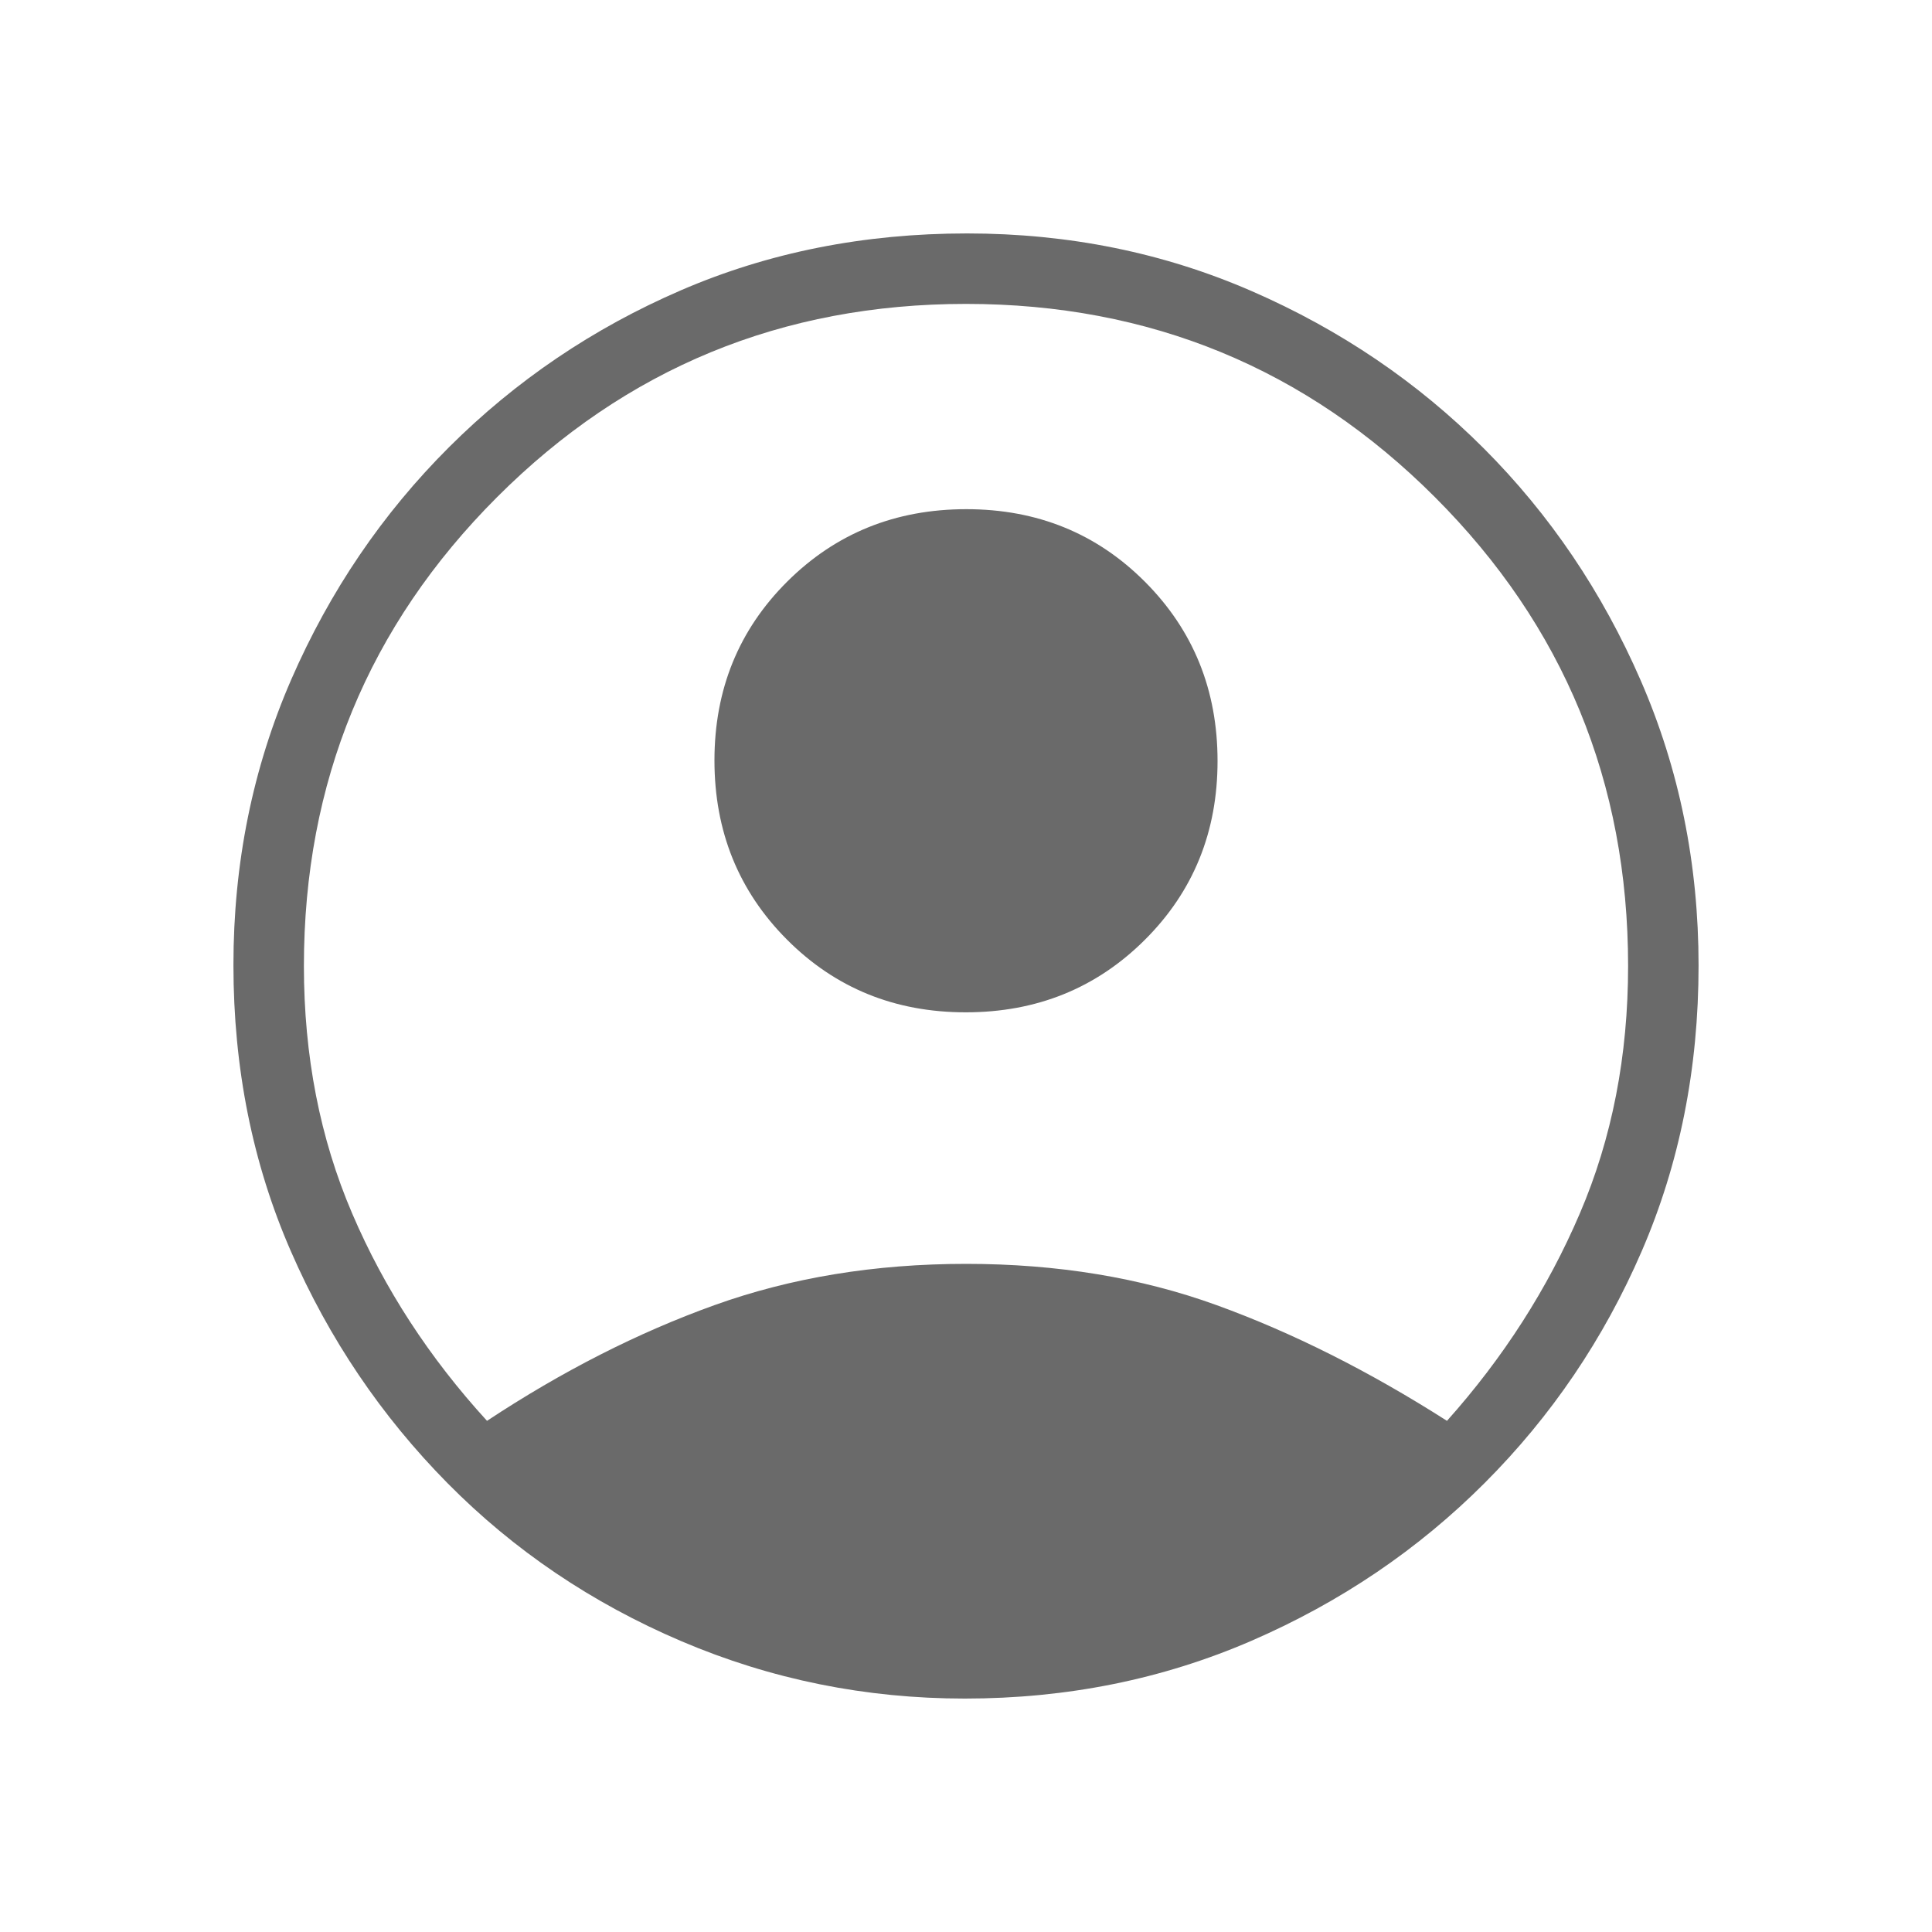
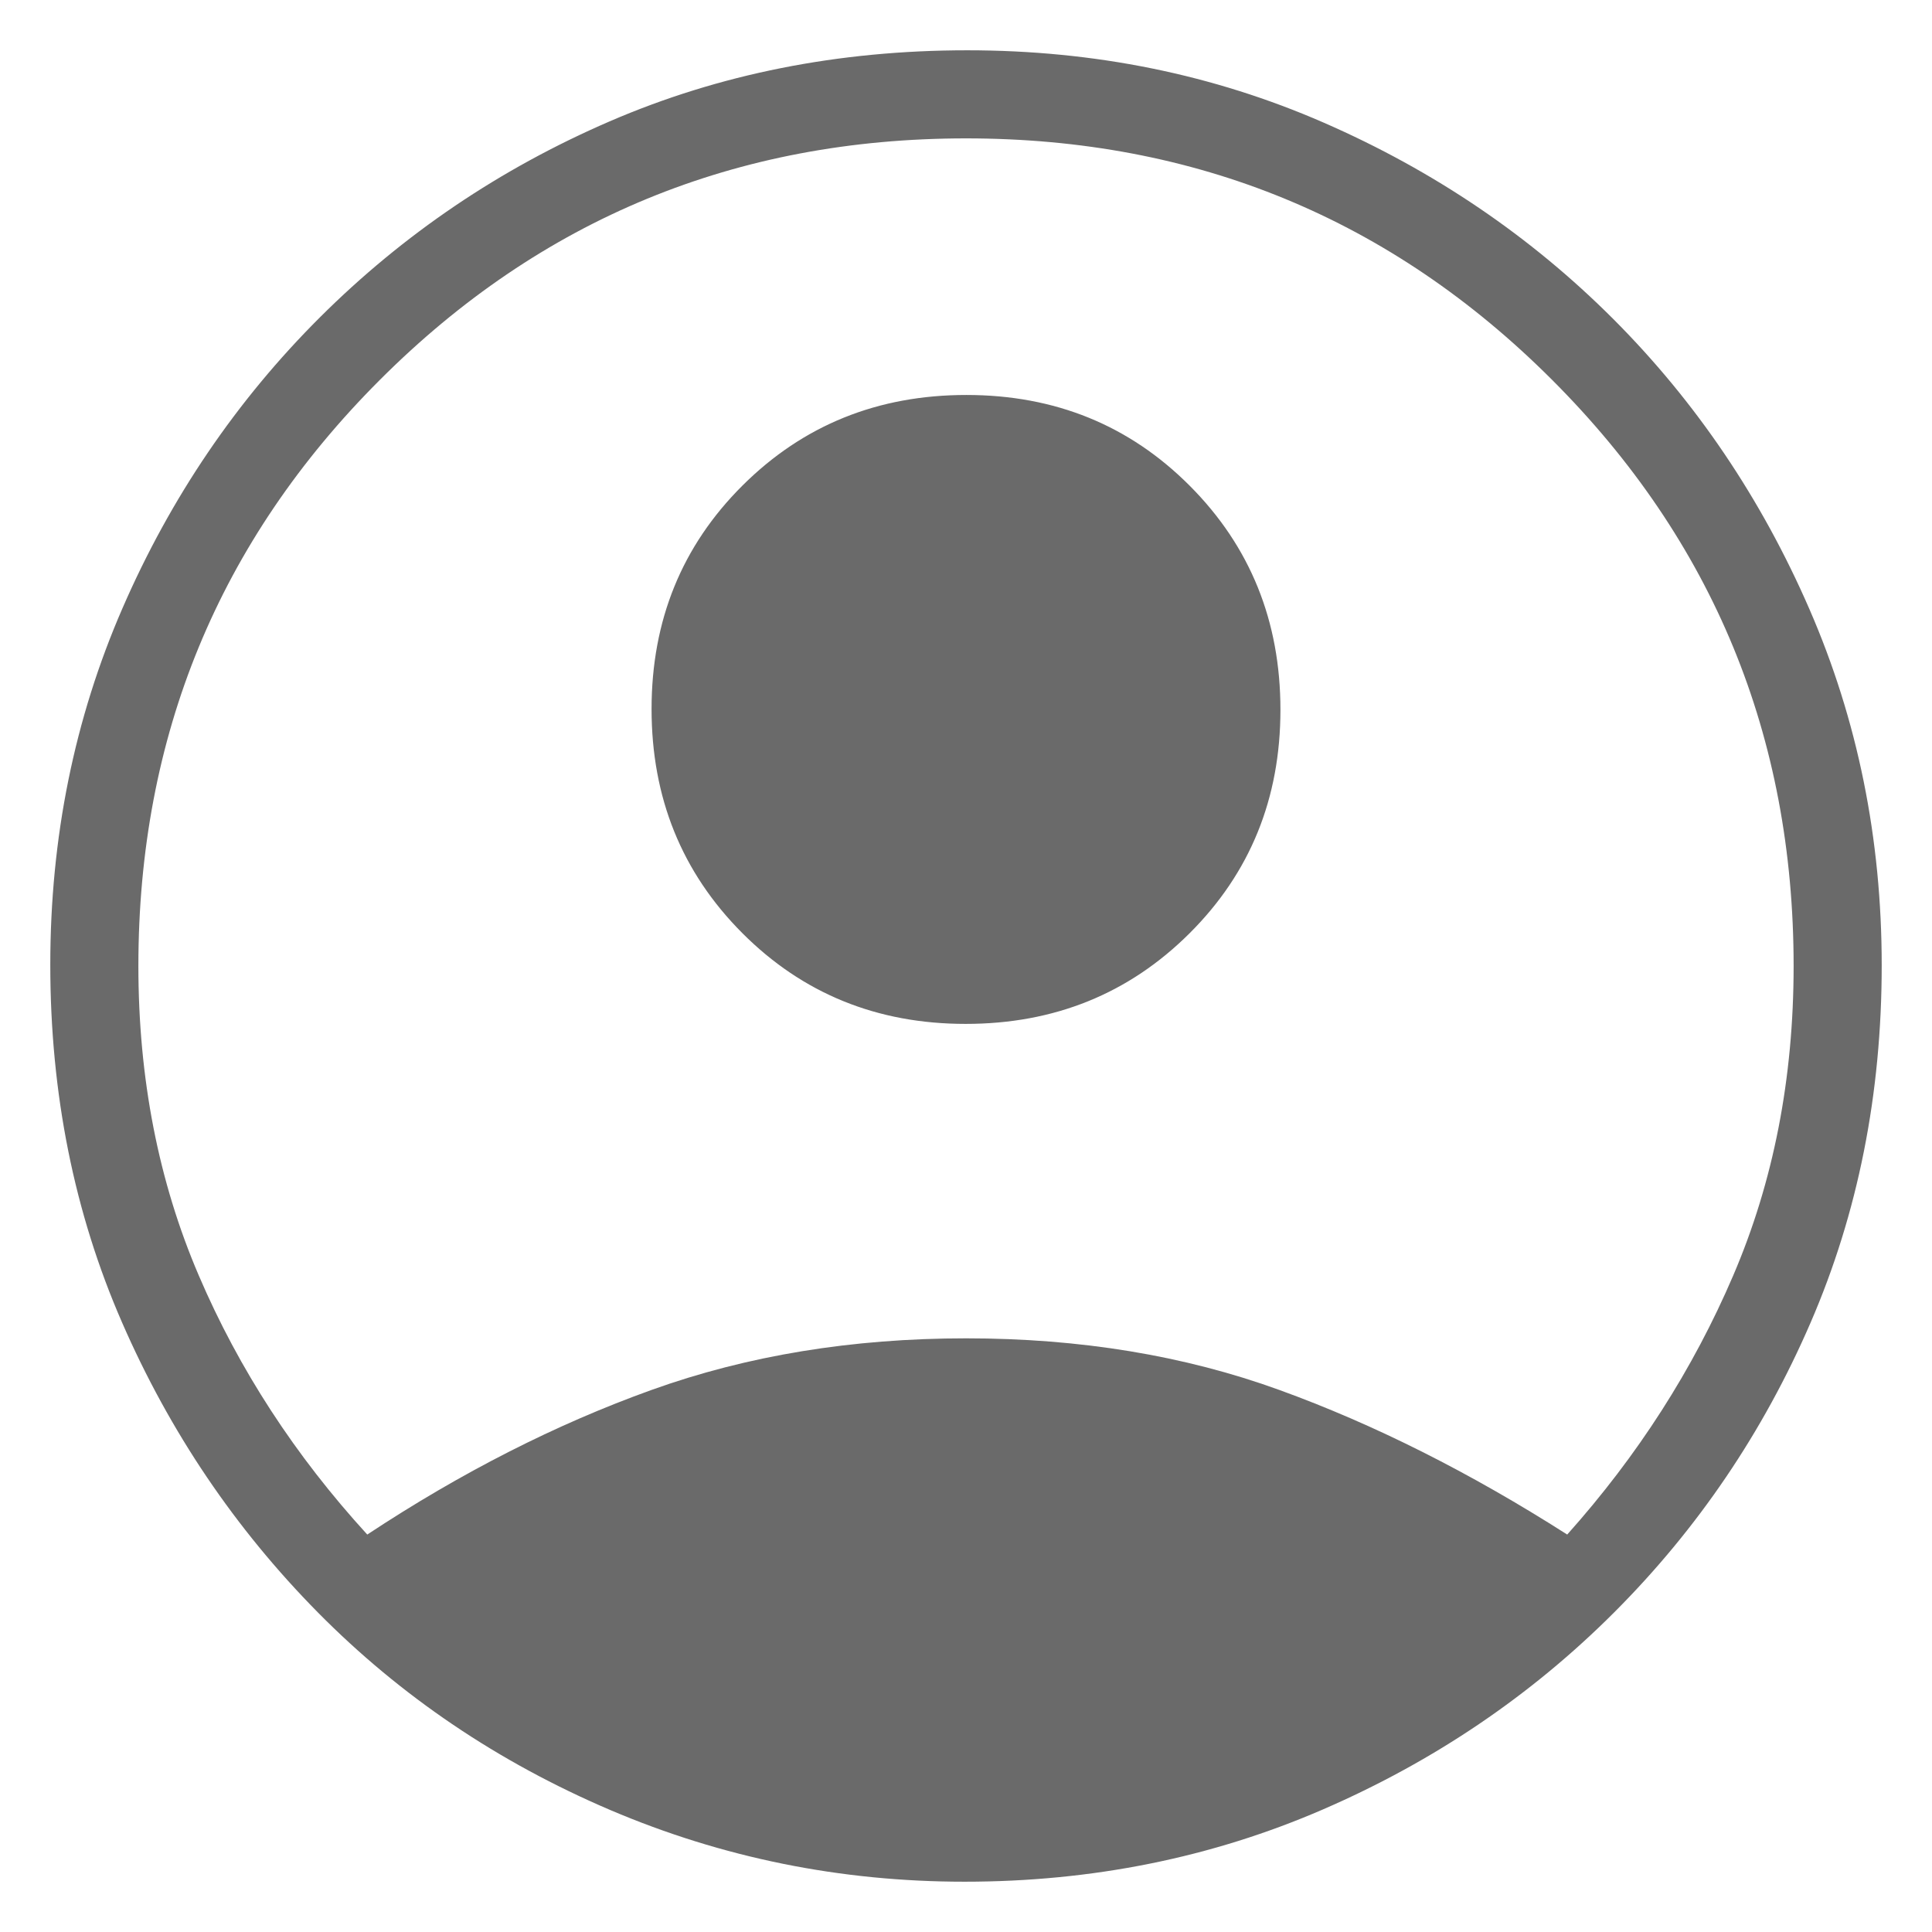
- <svg xmlns="http://www.w3.org/2000/svg" width="40" height="40" viewBox="0 0 40 40" fill="none">
-   <path d="M10.083 29.417C11.639 28.389 13.209 27.59 14.794 27.021C16.378 26.452 18.114 26.167 20.002 26.167C21.89 26.167 23.618 26.452 25.187 27.021C26.757 27.59 28.347 28.389 29.958 29.417C31.125 28.111 32.042 26.681 32.708 25.125C33.375 23.57 33.708 21.861 33.708 20C33.708 16.195 32.375 12.959 29.708 10.292C27.042 7.625 23.805 6.292 20 6.292C16.194 6.292 12.958 7.625 10.292 10.292C7.625 12.959 6.292 16.195 6.292 20C6.292 21.861 6.625 23.57 7.292 25.125C7.958 26.681 8.889 28.111 10.083 29.417ZM19.994 20.959C18.526 20.959 17.292 20.456 16.292 19.452C15.292 18.448 14.792 17.212 14.792 15.744C14.792 14.276 15.294 13.042 16.298 12.042C17.302 11.042 18.538 10.542 20.006 10.542C21.474 10.542 22.708 11.044 23.708 12.048C24.708 13.052 25.208 14.288 25.208 15.756C25.208 17.224 24.706 18.459 23.702 19.459C22.698 20.459 21.462 20.959 19.994 20.959ZM19.976 35.167C17.921 35.167 15.966 34.771 14.111 33.981C12.255 33.19 10.641 32.099 9.268 30.71C7.895 29.32 6.812 27.718 6.021 25.903C5.229 24.088 4.833 22.113 4.833 19.979C4.833 17.873 5.232 15.904 6.029 14.071C6.827 12.239 7.917 10.634 9.299 9.256C10.681 7.878 12.28 6.796 14.096 6.011C15.912 5.226 17.887 4.833 20.021 4.833C22.127 4.833 24.095 5.233 25.924 6.031C27.753 6.829 29.352 7.914 30.721 9.284C32.09 10.655 33.173 12.257 33.97 14.09C34.768 15.924 35.167 17.89 35.167 19.989C35.167 22.121 34.774 24.093 33.989 25.907C33.204 27.721 32.121 29.319 30.741 30.701C29.361 32.083 27.751 33.173 25.91 33.971C24.07 34.768 22.091 35.167 19.976 35.167Z" fill="#6A6A6A" />
+ <svg xmlns="http://www.w3.org/2000/svg" width="32" height="32" viewBox="0 0 32 32" fill="none">
+   <path d="M6.083 25.417C7.639 24.389 9.209 23.59 10.794 23.021C12.378 22.452 14.114 22.167 16.002 22.167C17.89 22.167 19.618 22.452 21.187 23.021C22.757 23.59 24.347 24.389 25.958 25.417C27.125 24.111 28.042 22.681 28.708 21.125C29.375 19.57 29.708 17.861 29.708 16C29.708 12.195 28.375 8.959 25.708 6.292C23.042 3.625 19.805 2.292 16 2.292C12.194 2.292 8.958 3.625 6.292 6.292C3.625 8.959 2.292 12.195 2.292 16C2.292 17.861 2.625 19.57 3.292 21.125C3.958 22.681 4.889 24.111 6.083 25.417ZM15.994 16.959C14.526 16.959 13.292 16.456 12.292 15.452C11.292 14.448 10.792 13.212 10.792 11.744C10.792 10.276 11.294 9.042 12.298 8.042C13.302 7.042 14.538 6.542 16.006 6.542C17.474 6.542 18.708 7.044 19.708 8.048C20.708 9.052 21.208 10.288 21.208 11.756C21.208 13.225 20.706 14.459 19.702 15.459C18.698 16.459 17.462 16.959 15.994 16.959ZM15.976 31.167C13.921 31.167 11.966 30.771 10.111 29.981C8.255 29.189 6.641 28.099 5.268 26.71C3.895 25.32 2.812 23.718 2.021 21.903C1.229 20.088 0.833 18.113 0.833 15.979C0.833 13.873 1.232 11.904 2.03 10.071C2.827 8.239 3.917 6.634 5.299 5.256C6.681 3.878 8.28 2.796 10.096 2.011C11.912 1.226 13.887 0.833 16.021 0.833C18.127 0.833 20.095 1.233 21.924 2.031C23.753 2.829 25.352 3.914 26.721 5.284C28.09 6.655 29.173 8.257 29.97 10.09C30.768 11.924 31.167 13.89 31.167 15.989C31.167 18.121 30.774 20.093 29.989 21.907C29.204 23.721 28.121 25.319 26.741 26.701C25.361 28.083 23.751 29.173 21.91 29.971C20.07 30.768 18.091 31.167 15.976 31.167Z" fill="#6A6A6A" />
</svg>
